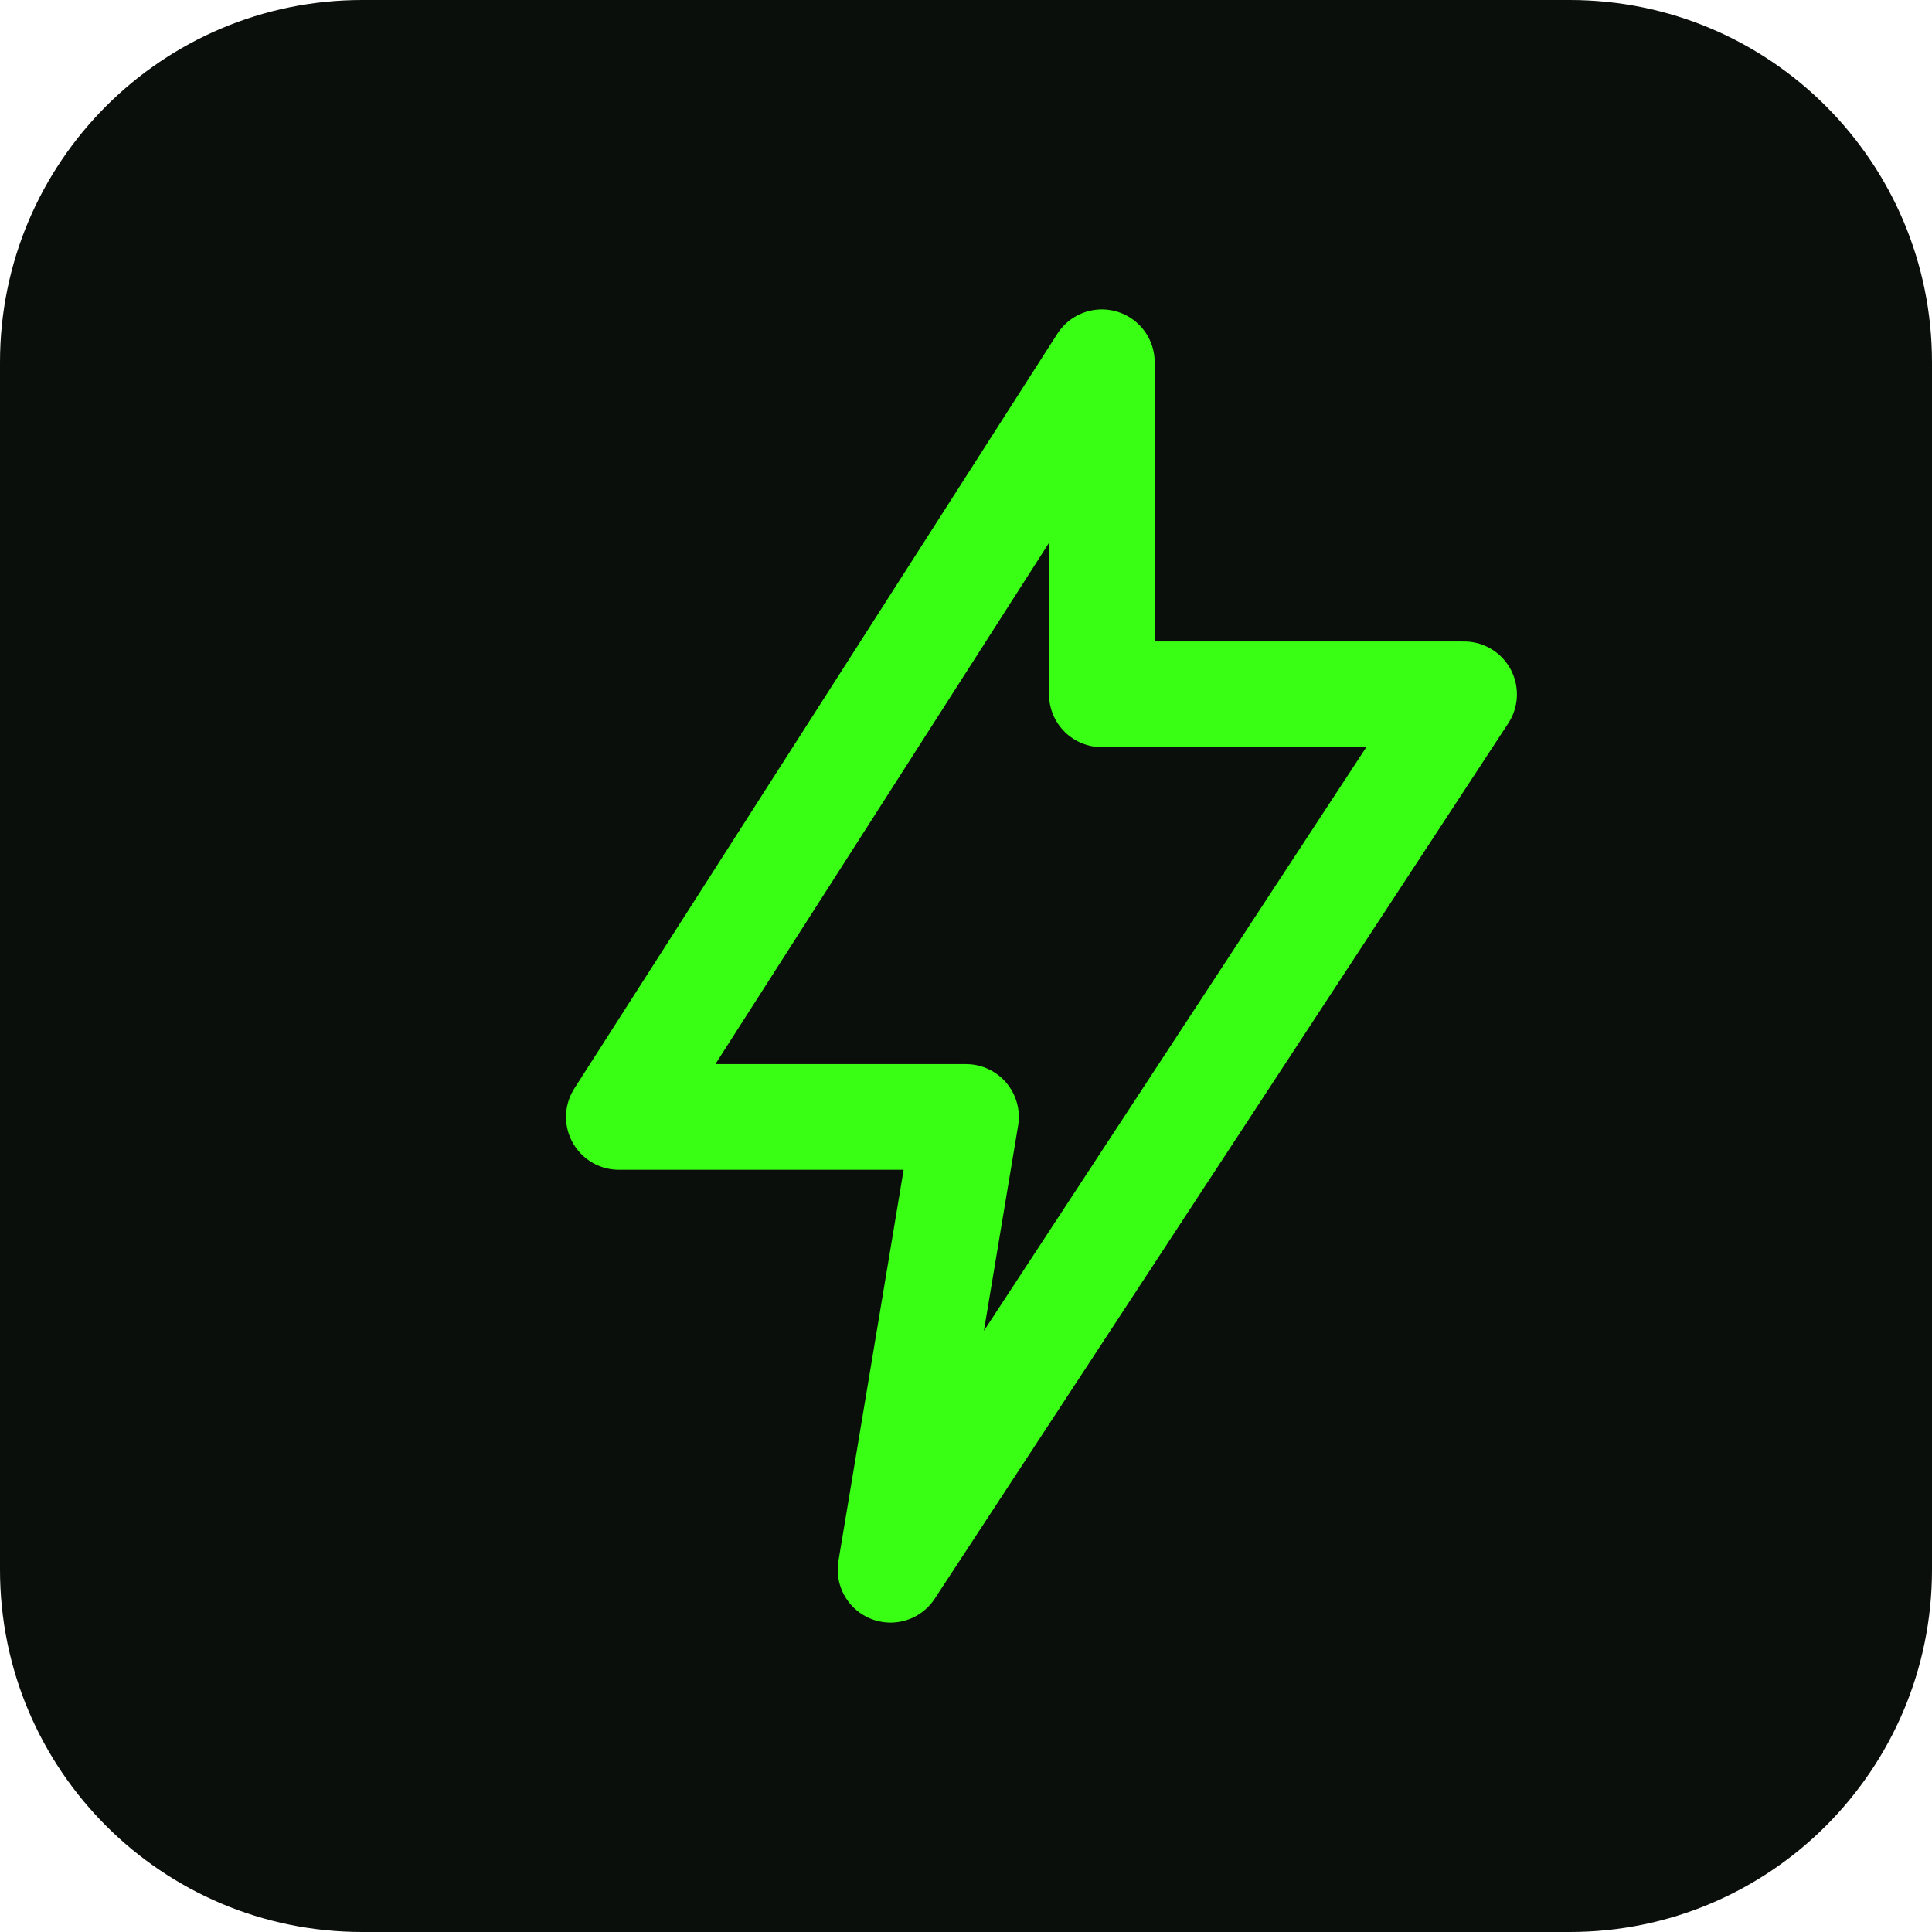
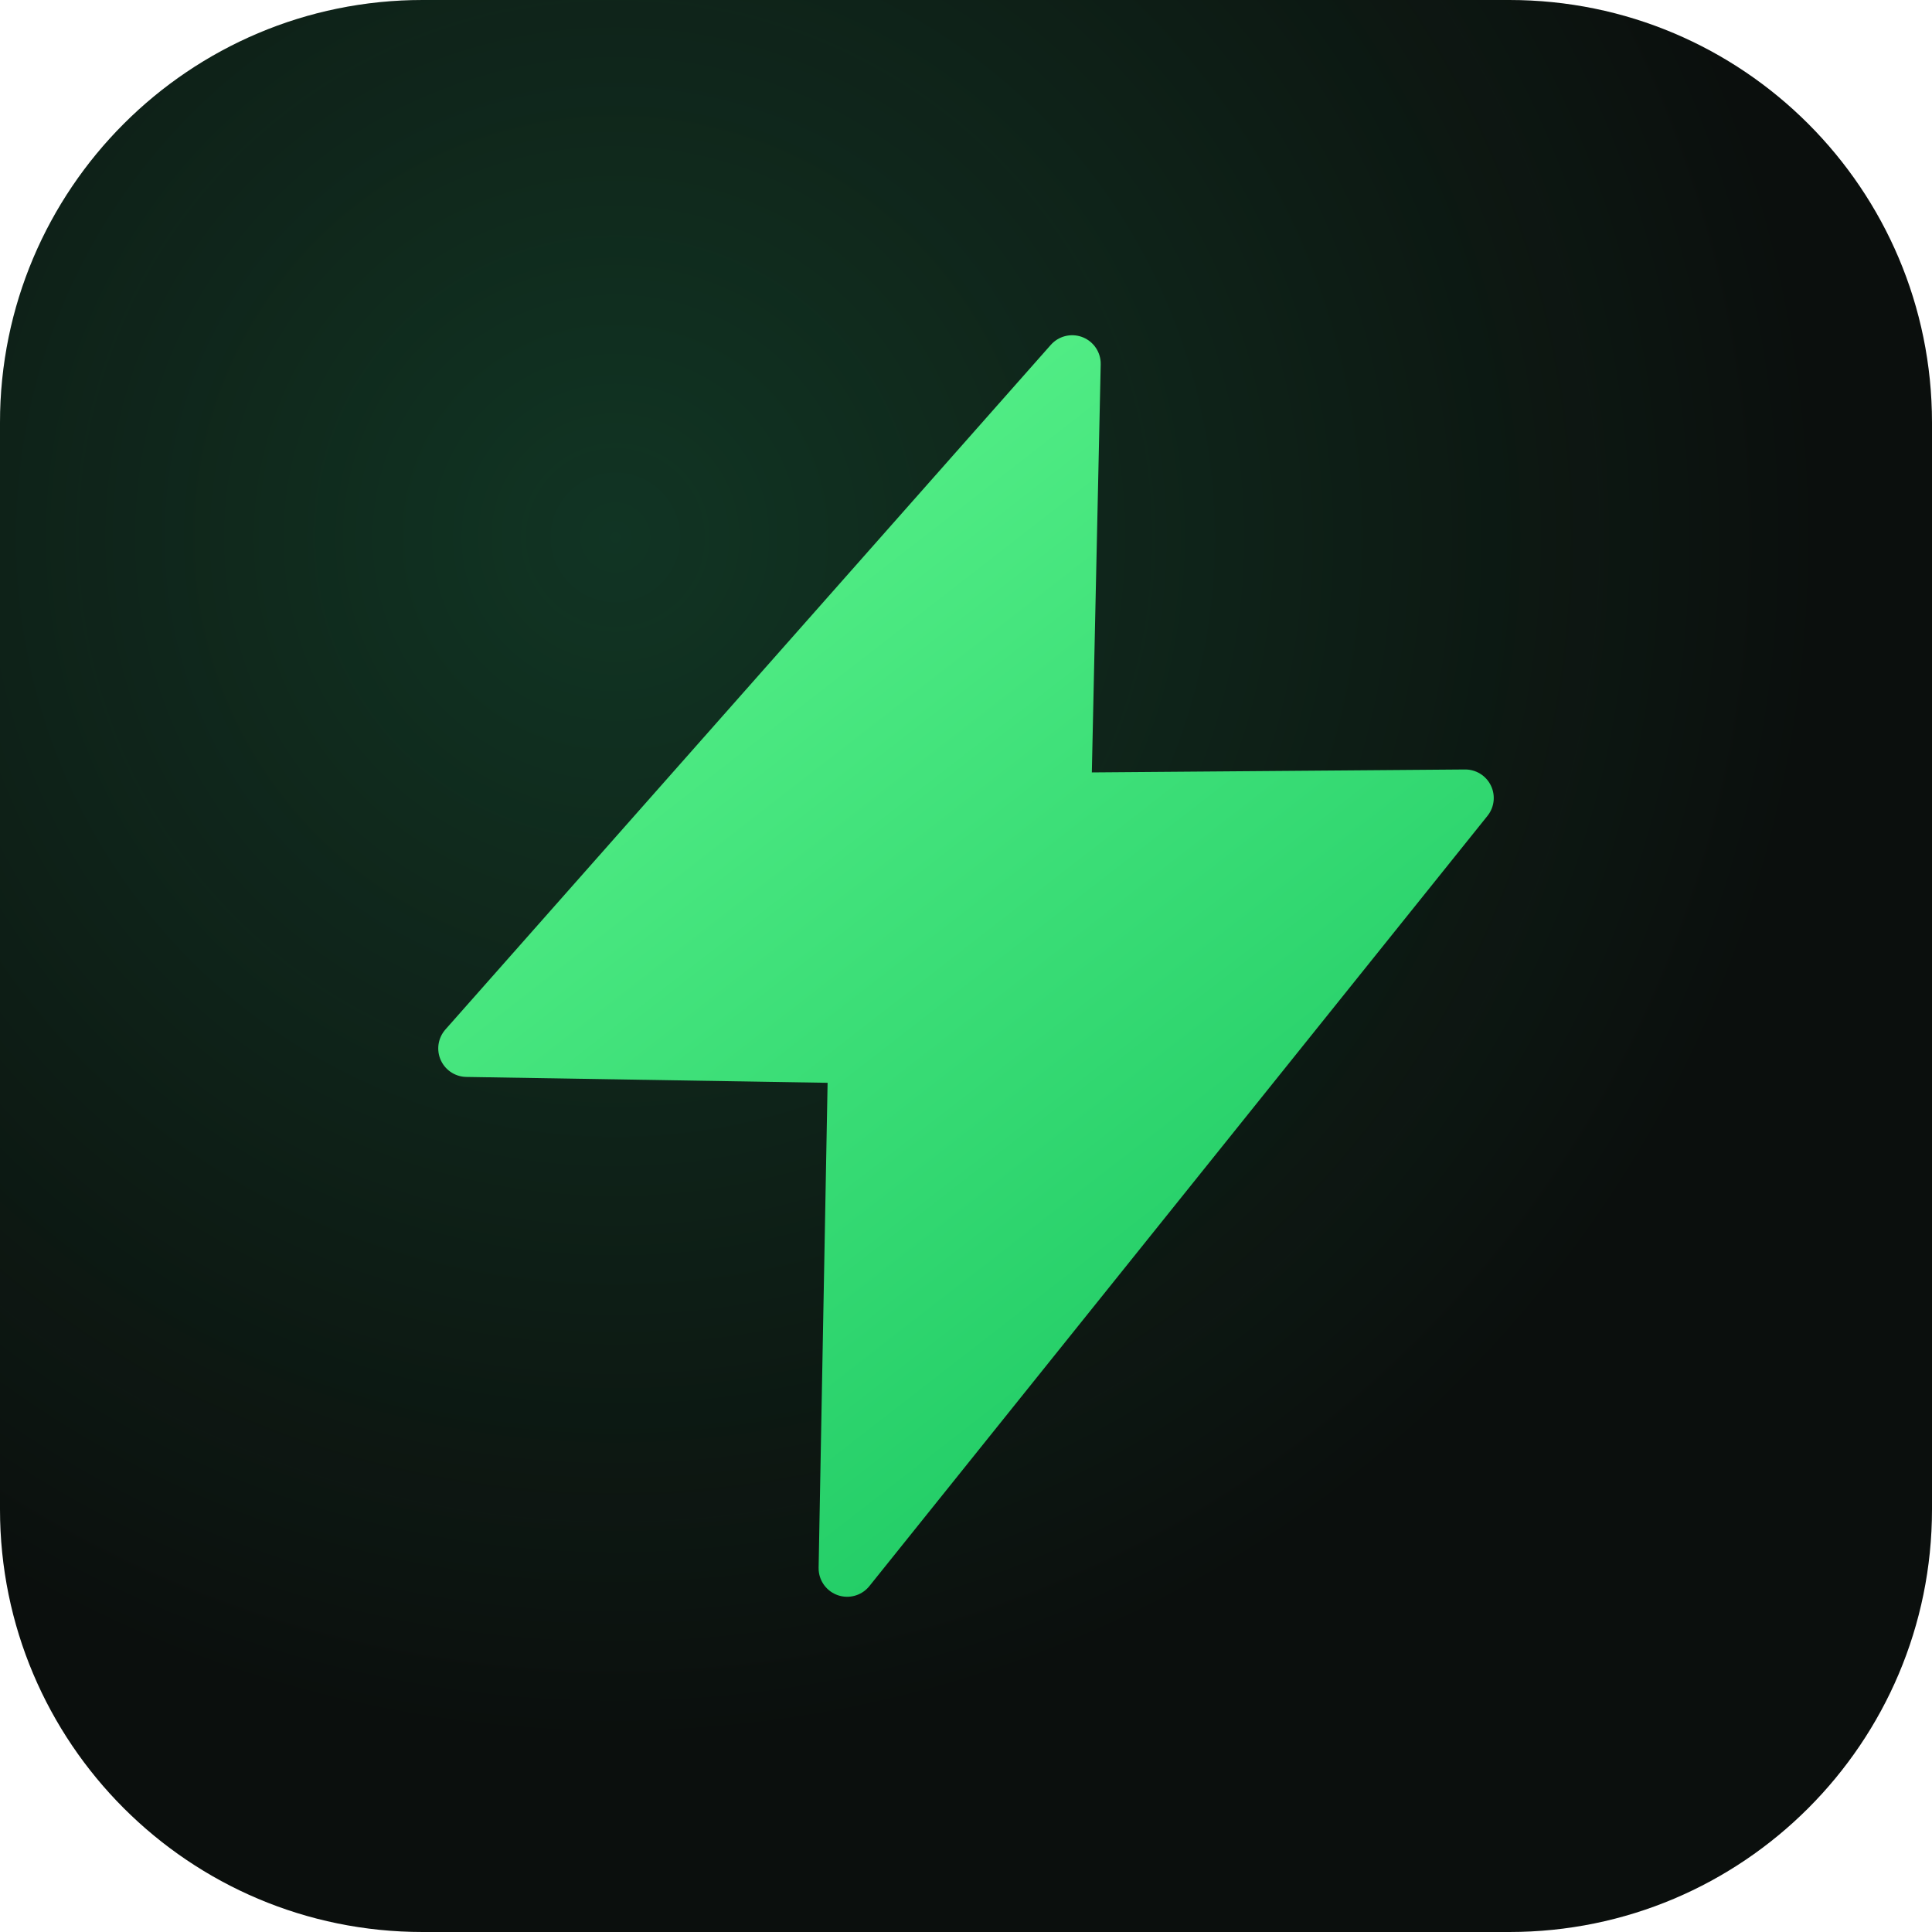
<svg xmlns="http://www.w3.org/2000/svg" width="512" height="512" viewBox="0 0 512 512">
-   <rect width="512" height="512" rx="96" fill="#0B0F0C" />
-   <path d="M292 96L164 296h92l-20 120 152-232h-96z" fill="none" stroke="#39FF14" stroke-width="28" stroke-linejoin="round" stroke-linecap="round" />
+   <defs>
+     <linearGradient id="bolt" x1="18%" y1="0%" x2="82%" y2="100%">
+       <stop offset="0%" stop-color="#5CF48C" />
+       <stop offset="100%" stop-color="#18C660" />
+     </linearGradient>
+     <radialGradient id="bloom" cx="32%" cy="28%" r="62%">
+       <stop offset="0%" stop-color="#2FE28A" stop-opacity="0.18" />
+       <stop offset="100%" stop-color="#2FE28A" stop-opacity="0" />
+     </radialGradient>
+   </defs>
+   <rect width="512" height="512" rx="112" fill="#0B0F0D" />
+   <rect width="512" height="512" rx="112" fill="url(#bloom)" />
+   <g transform="translate(256 256) scale(0.84) translate(-257.5 -256)">
+     <path d="M291 66 L288 204 L415 203 L220 446 L223 284 L100 282 Z" fill="url(#bolt)" stroke="url(#bolt)" stroke-width="18" stroke-linejoin="round" stroke-linecap="round" />
+   </g>
</svg>
